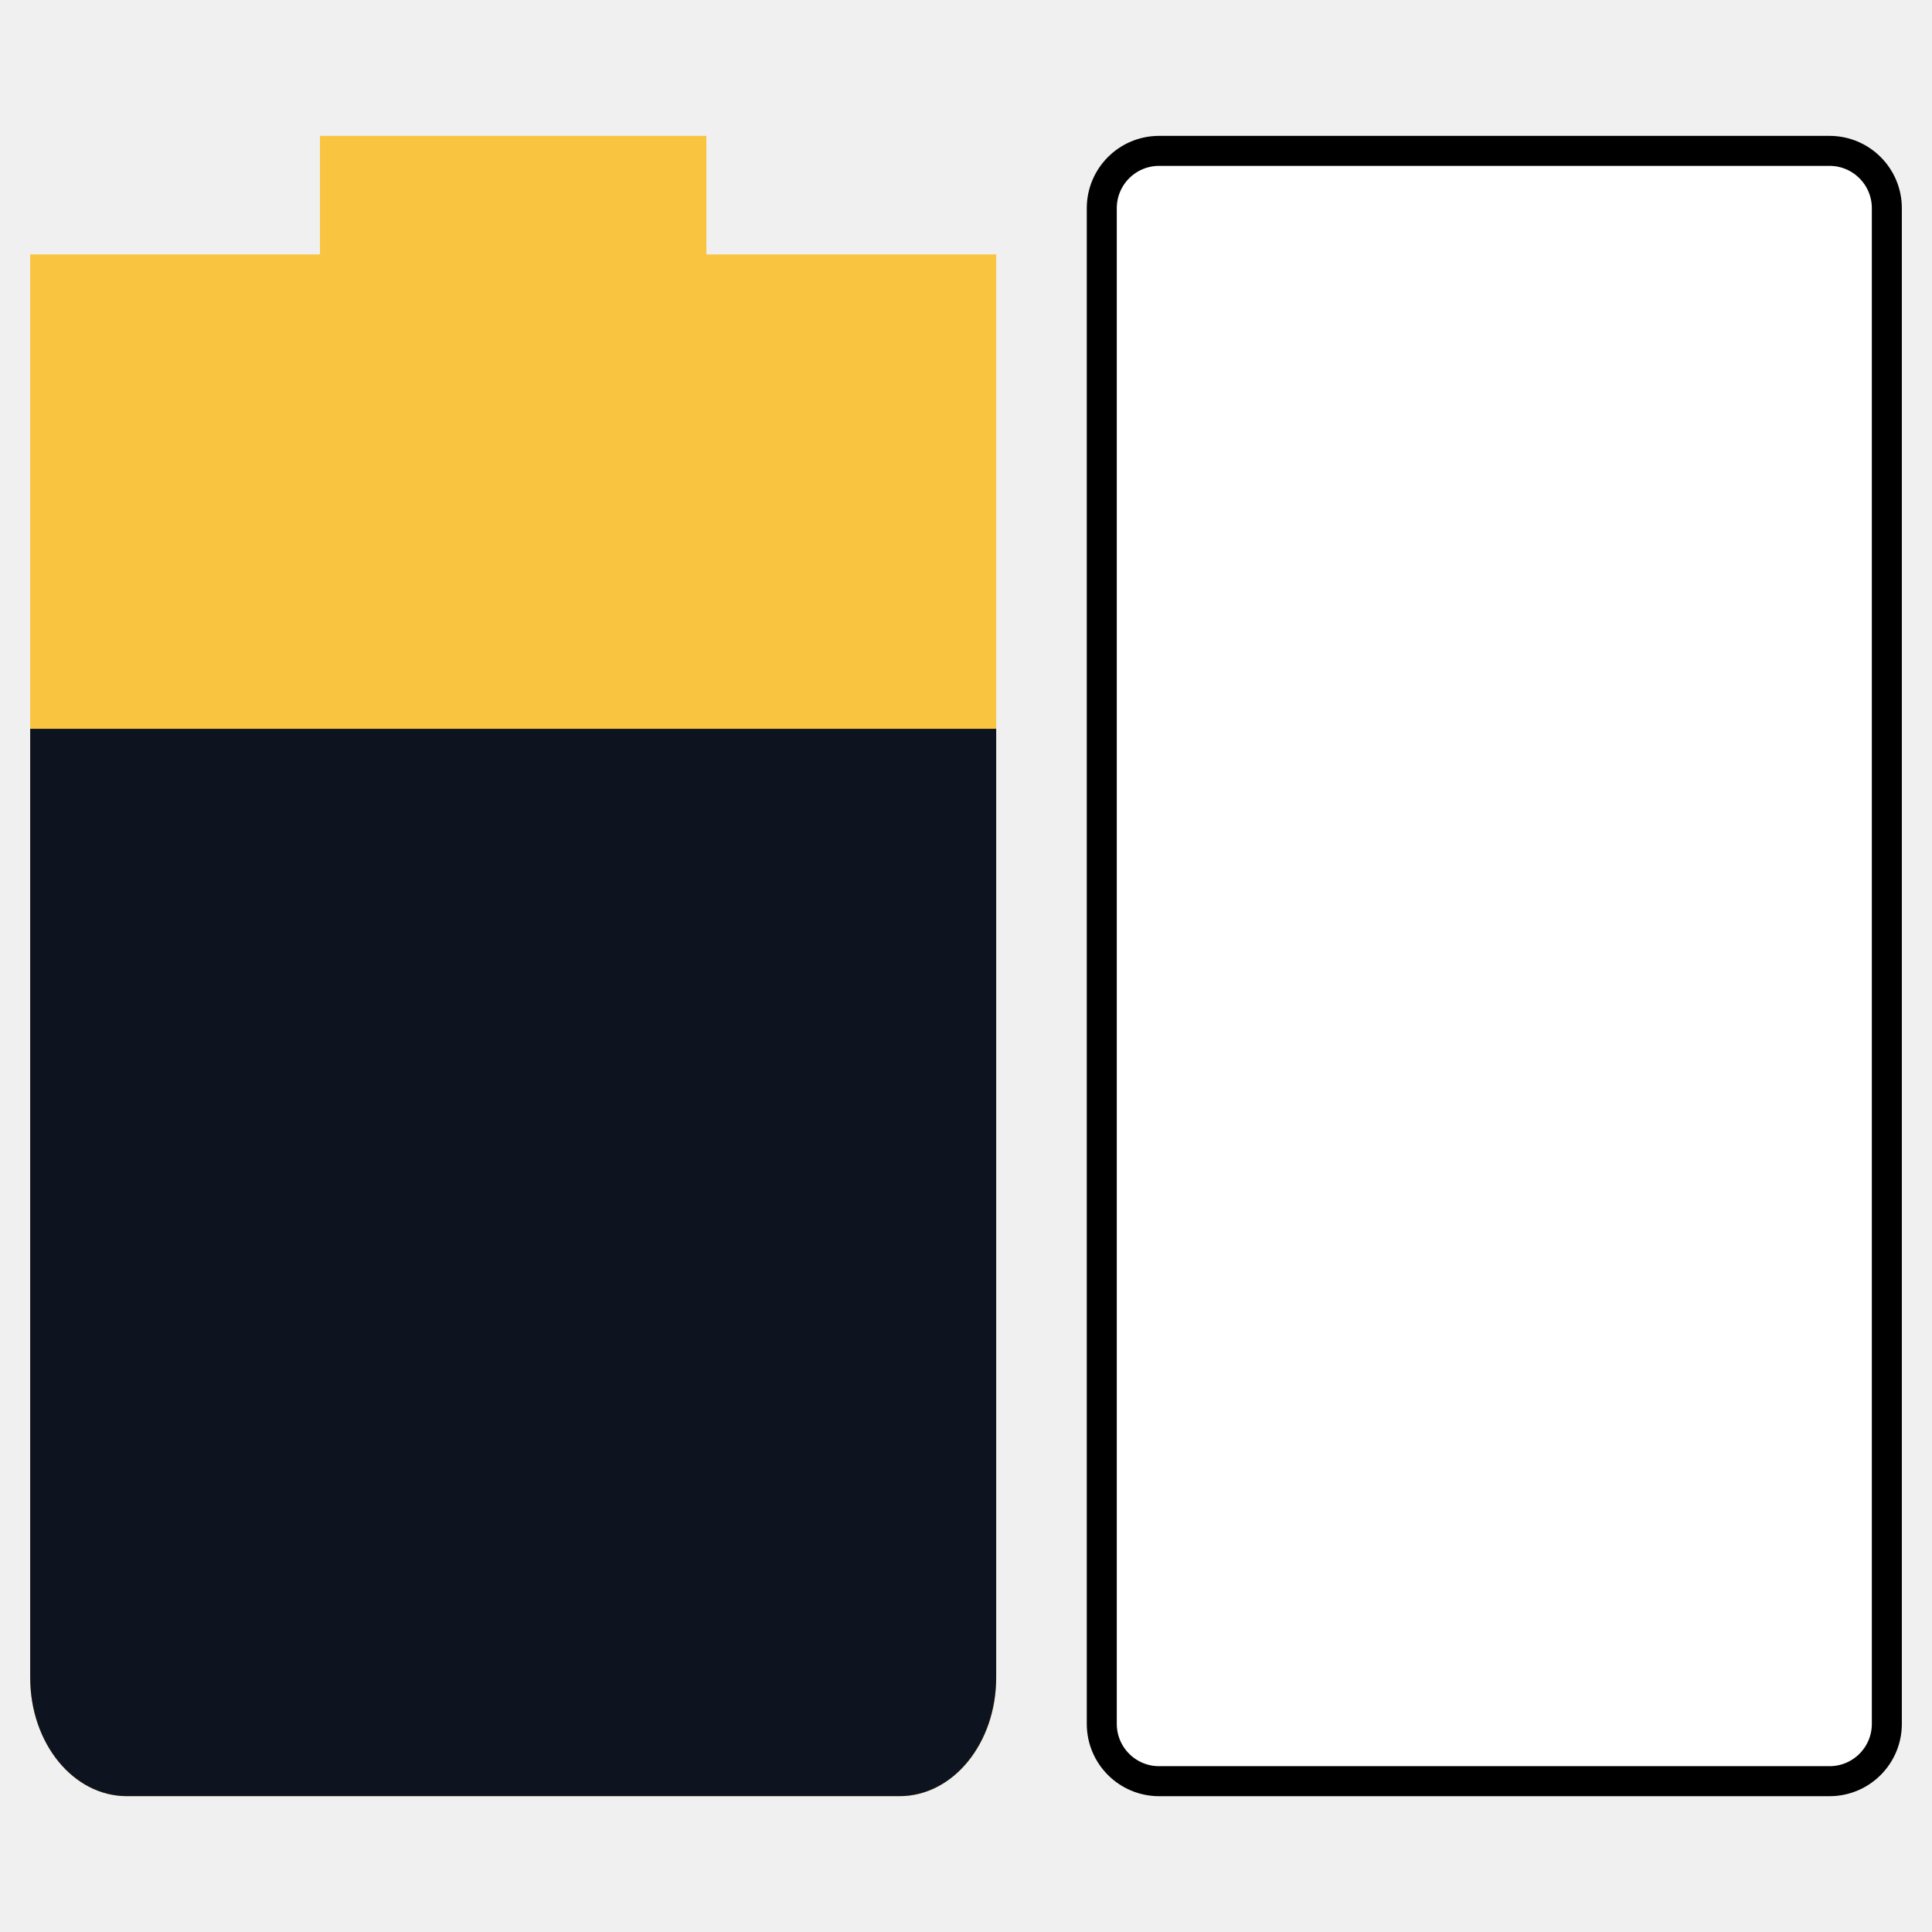
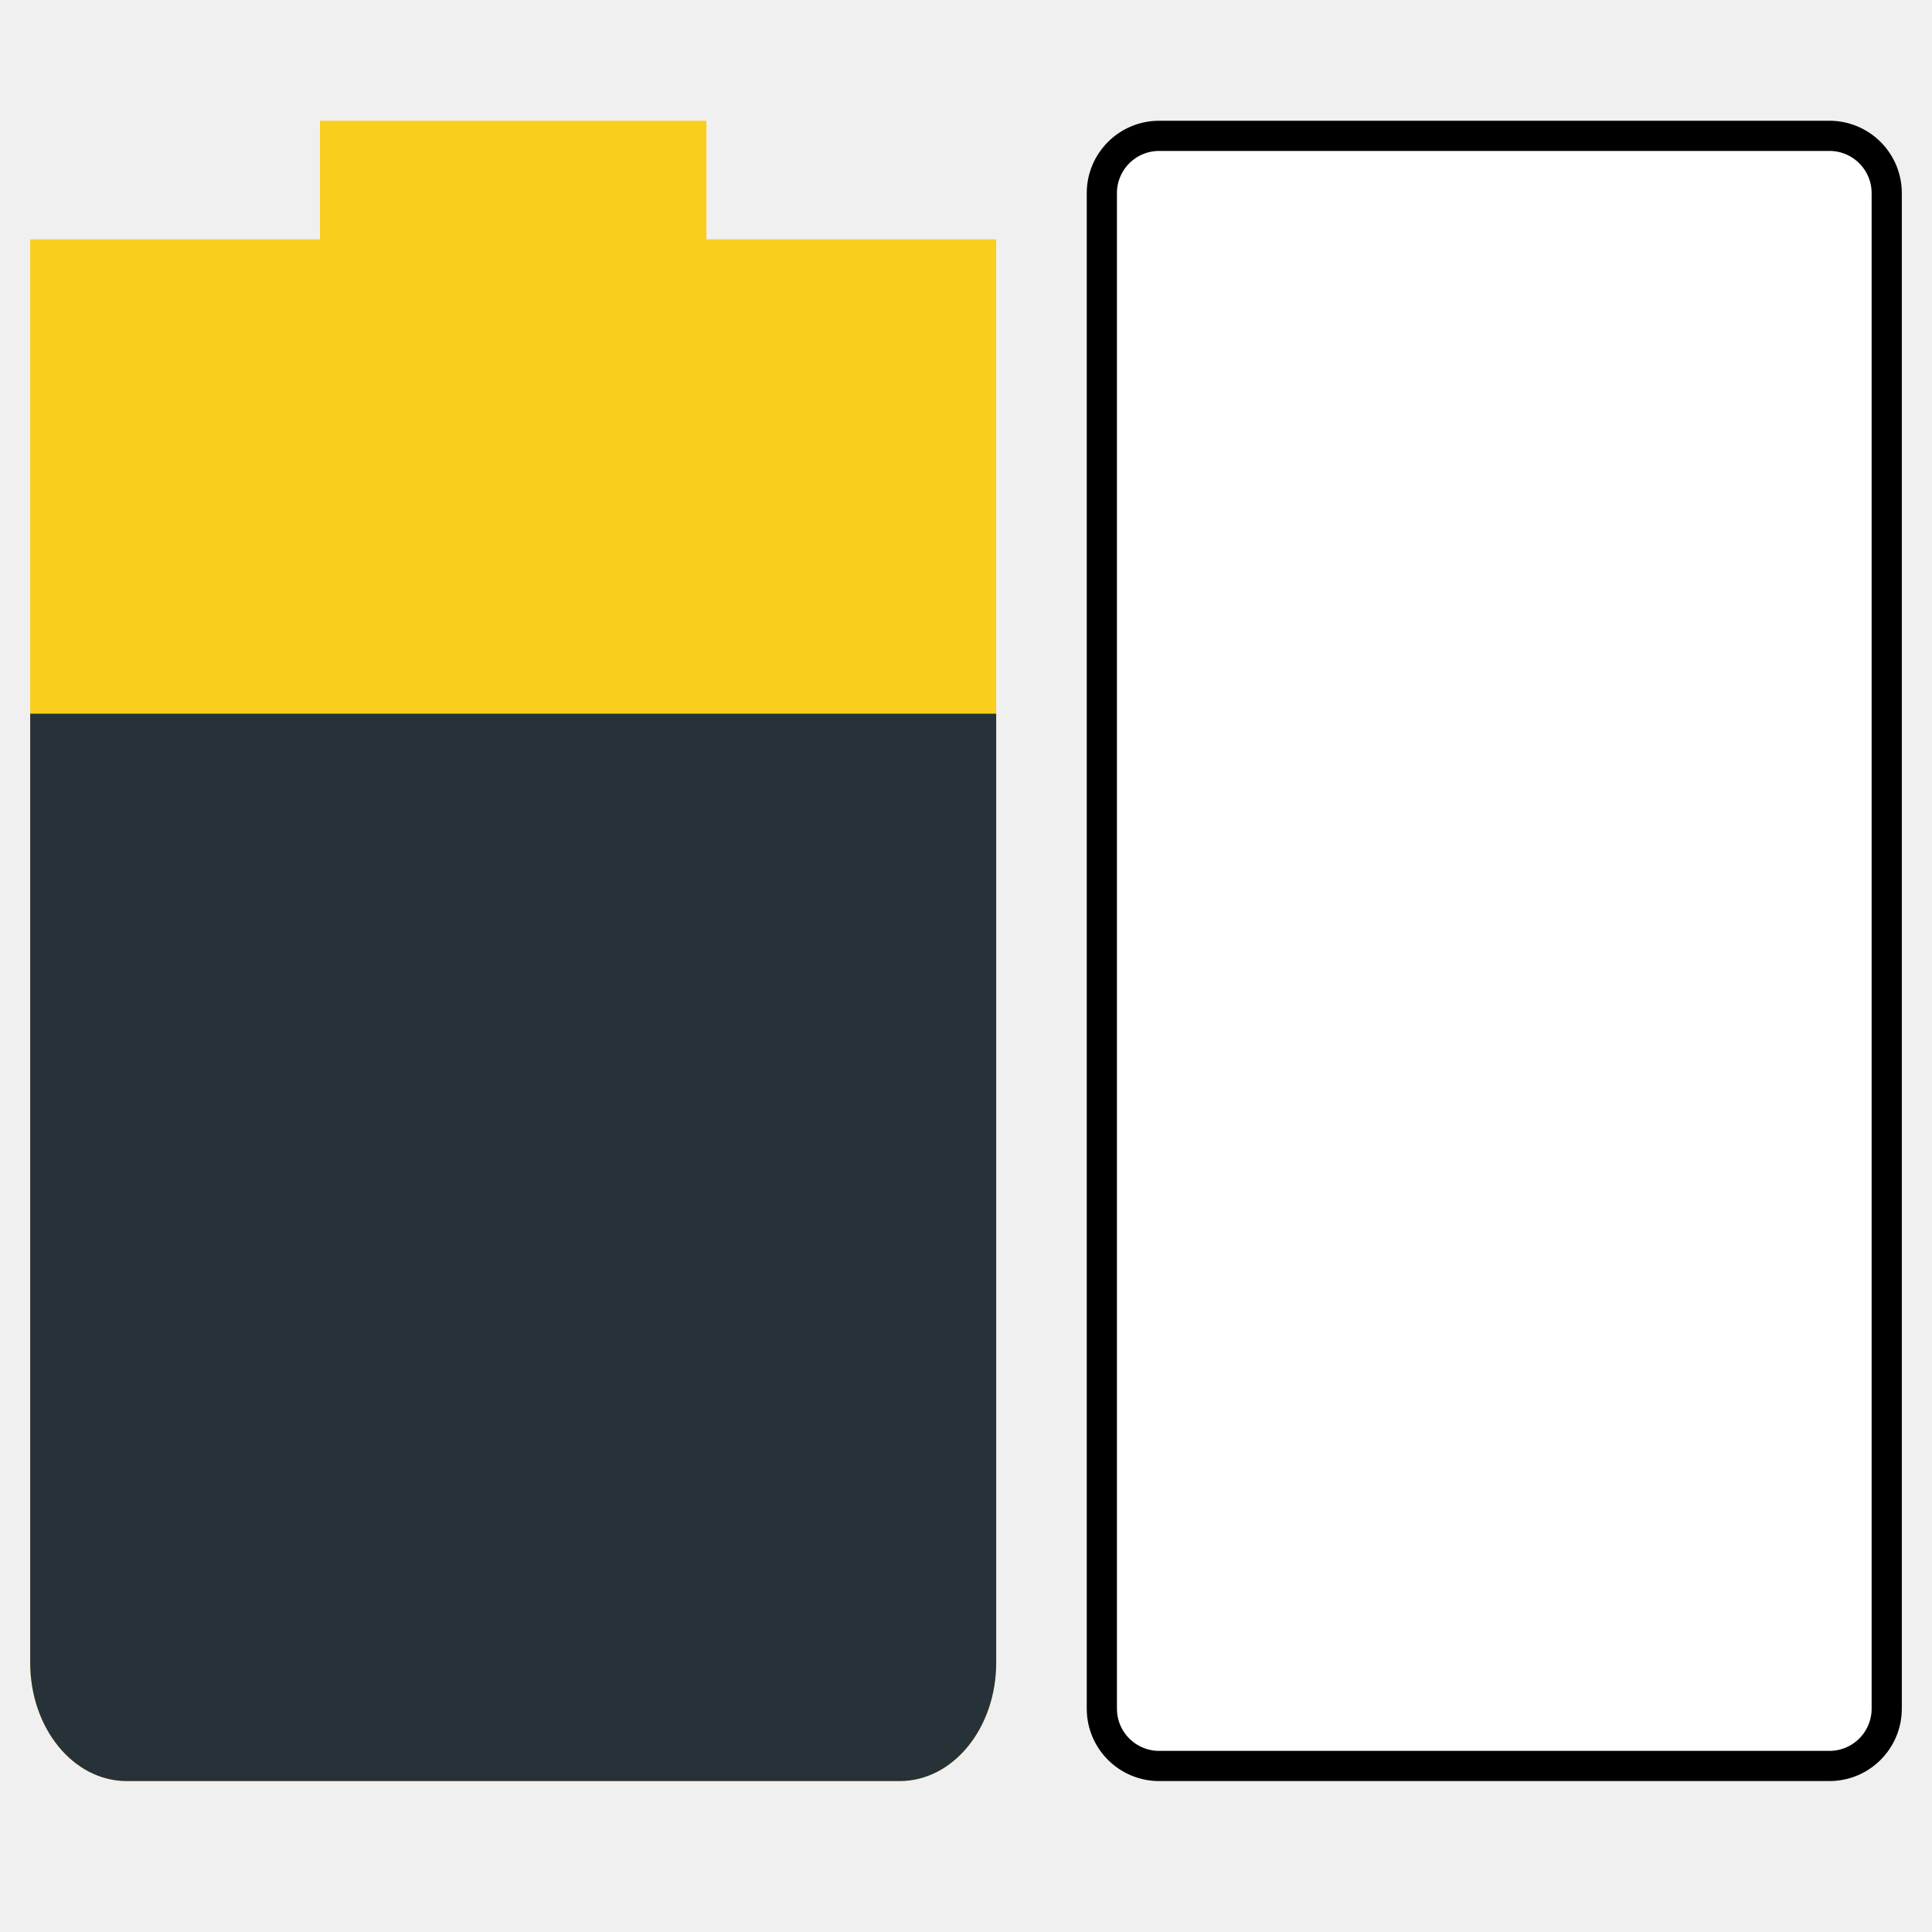
<svg xmlns="http://www.w3.org/2000/svg" id="svg7384" style="enable-background:new" height="32" width="32" version="1.1">
  <defs id="defs7386" />
-   <path d="M 5.3,2.25 V 4.214 H 0.5 V 6.179 27.786 C 0.5,28.874 1.214,29.75 2.1,29.75 h 12.8 c 0.886,0 1.6,-0.876 1.6,-1.964 V 6.179 4.214 H 11.7 V 2.25 Z" style="opacity:1;fill:#f9c440;stroke-width:1.773" id="path6763" />
-   <path d="M 0.5,12.071 V 27.786 C 0.5,28.874 1.214,29.75 2.1,29.75 h 12.8 c 0.886,0 1.6,-0.876 1.6,-1.964 V 12.071 Z" style="fill:#0e141f;stroke-width:1.773" id="path6765" />
-   <rect style="opacity:1;fill:#ffffff;fill-opacity:1;stroke:#000000;stroke-width:0.497;stroke-miterlimit:4;stroke-dasharray:none;stroke-opacity:1" id="rect4515" width="13.003" height="27.003" x="18.249" y="2.499" ry="0.949" />
+   <path d="M 5.3,2 V 3.964 H 0.5 V 5.929 27.536 C 0.5,28.624 1.214,29.5 2.1,29.5 h 12.8 c 0.886,0 1.6,-0.876 1.6,-1.964 V 5.929 3.964 H 11.7 V 2 Z" style="opacity:1;fill:#f9ce1d;stroke-width:1.773" id="path6763" />
+   <path d="M 0.5,11.821 V 27.536 C 0.5,28.624 1.214,29.5 2.1,29.5 h 12.8 c 0.886,0 1.6,-0.876 1.6,-1.964 V 11.821 Z" style="fill:#263238;stroke-width:1.773" id="path6765" />
+   <rect style="opacity:1;fill:#ffffff;fill-opacity:1;stroke:#000000;stroke-width:0.5;stroke-miterlimit:4;stroke-dasharray:none;stroke-opacity:1" id="rect4515" width="13" height="27" x="18.25" y="2.25" ry="0.949" />
</svg>
